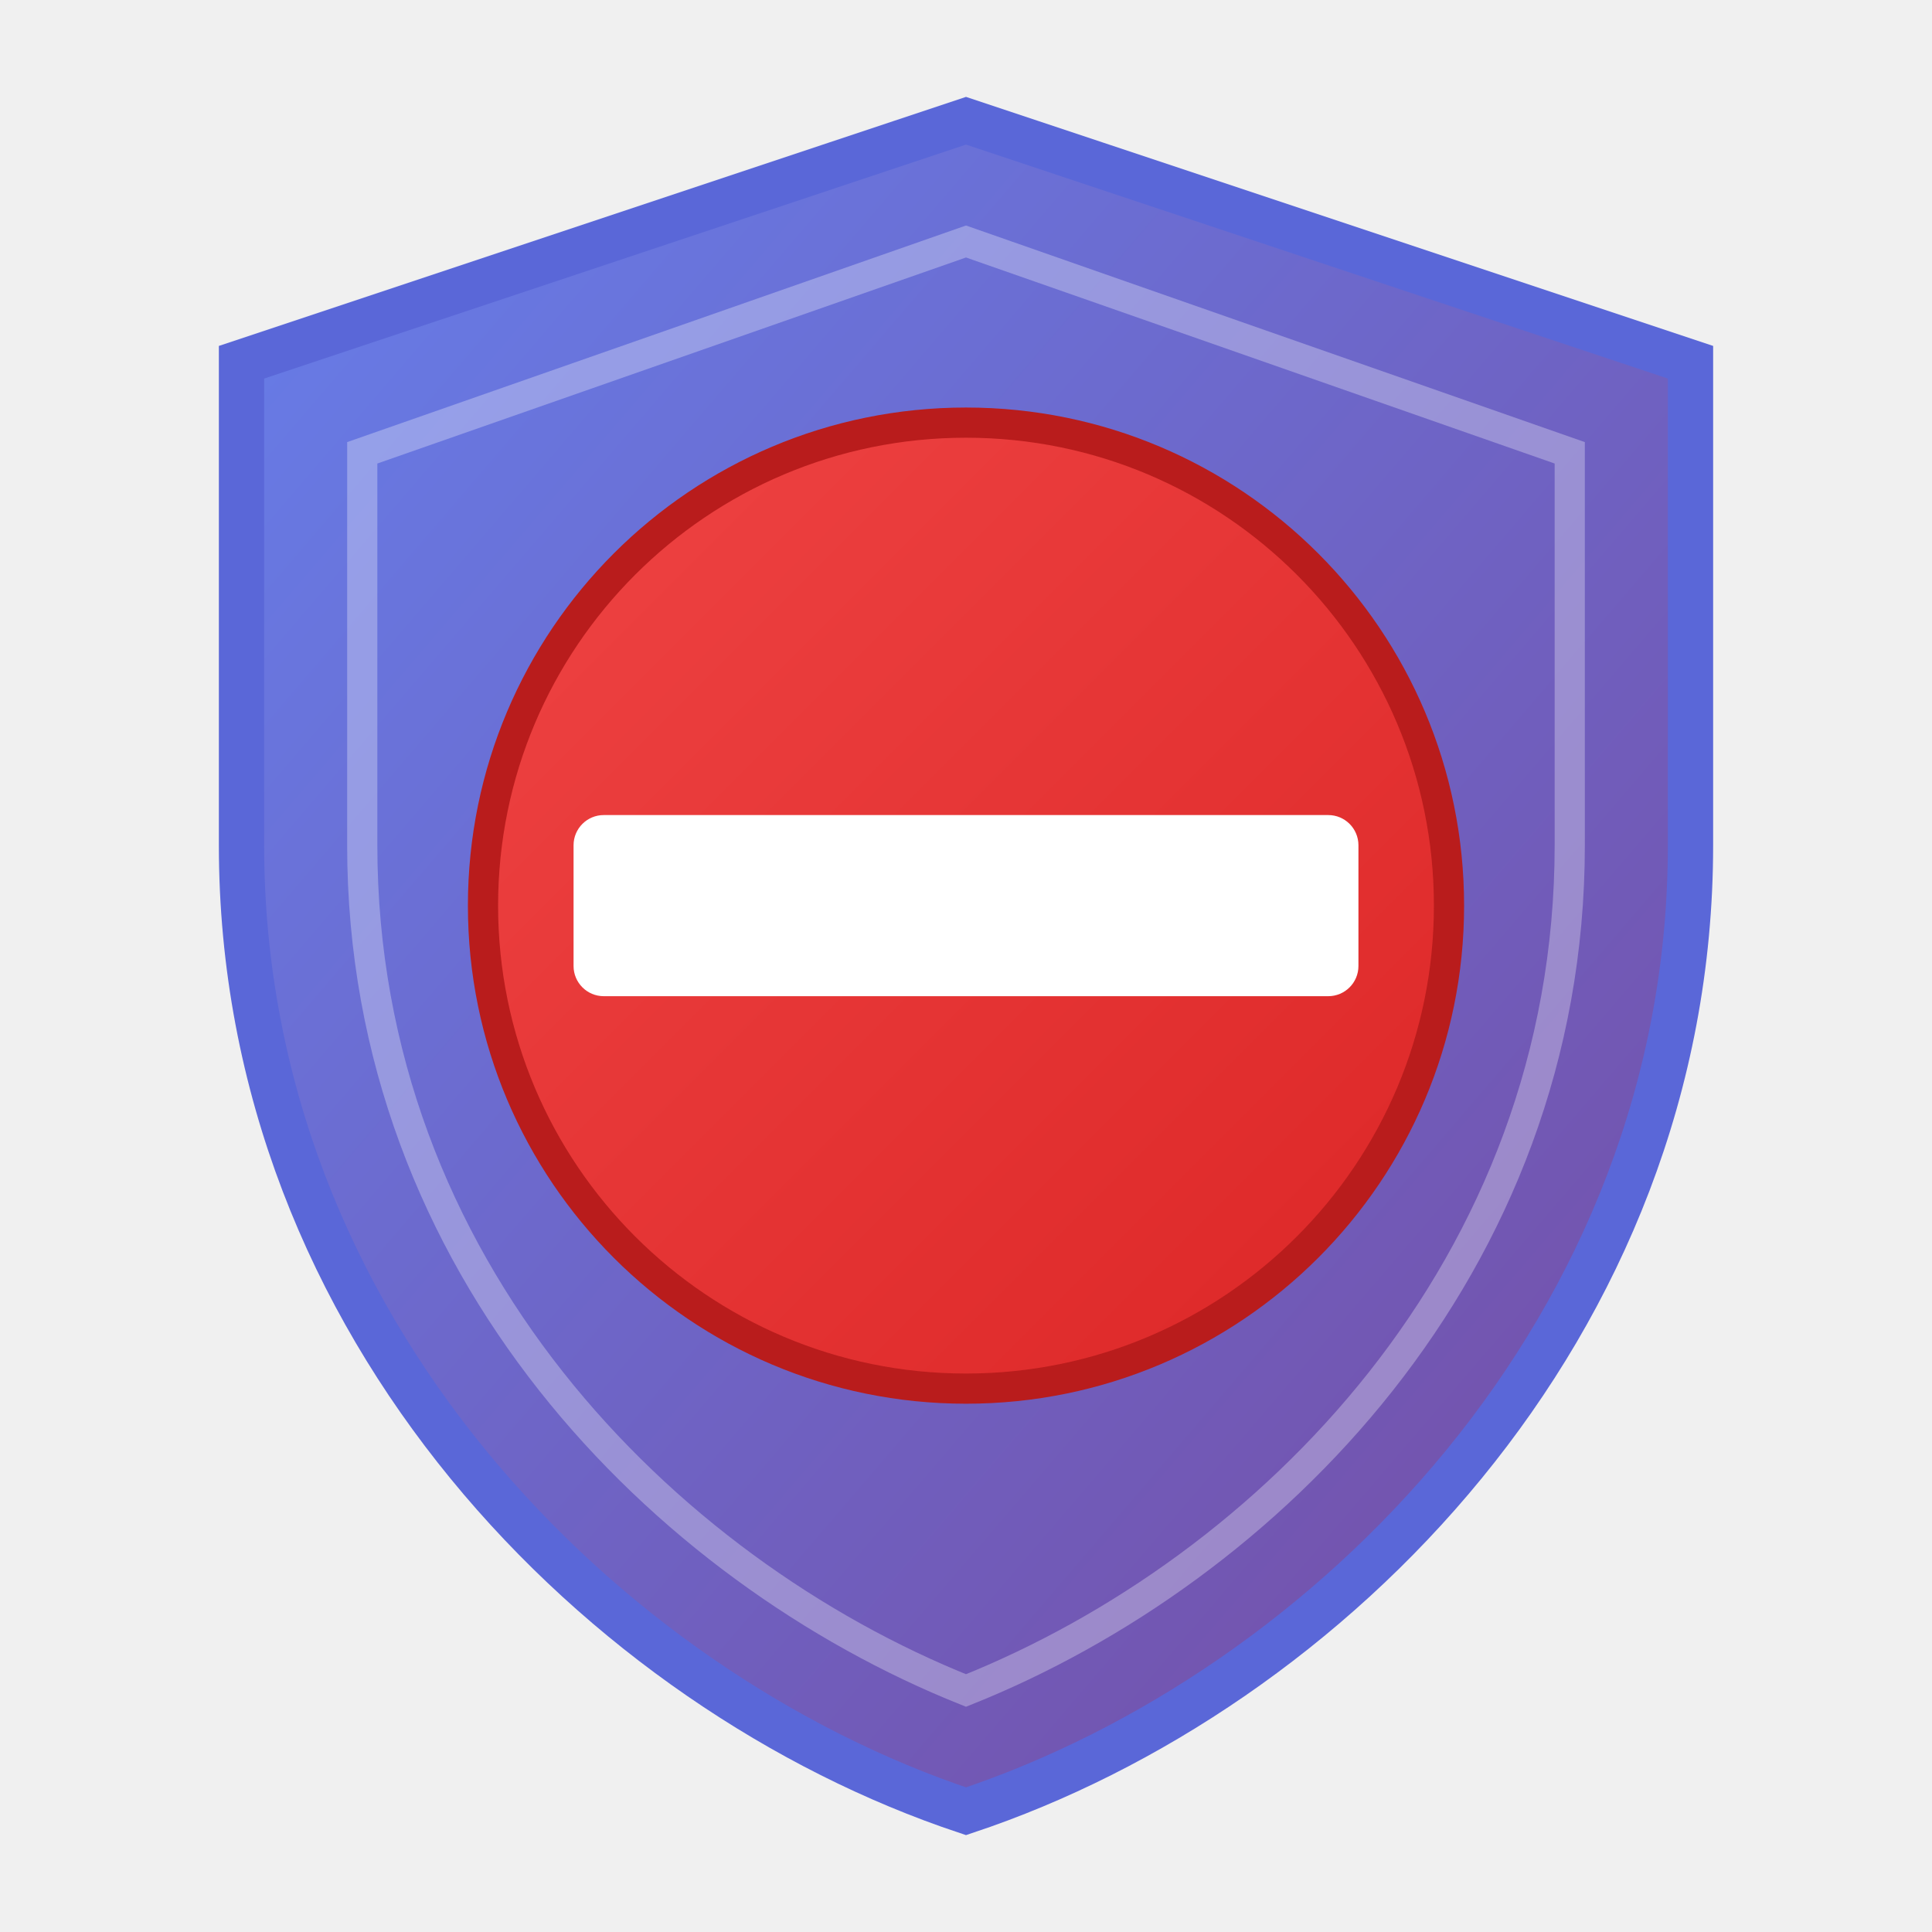
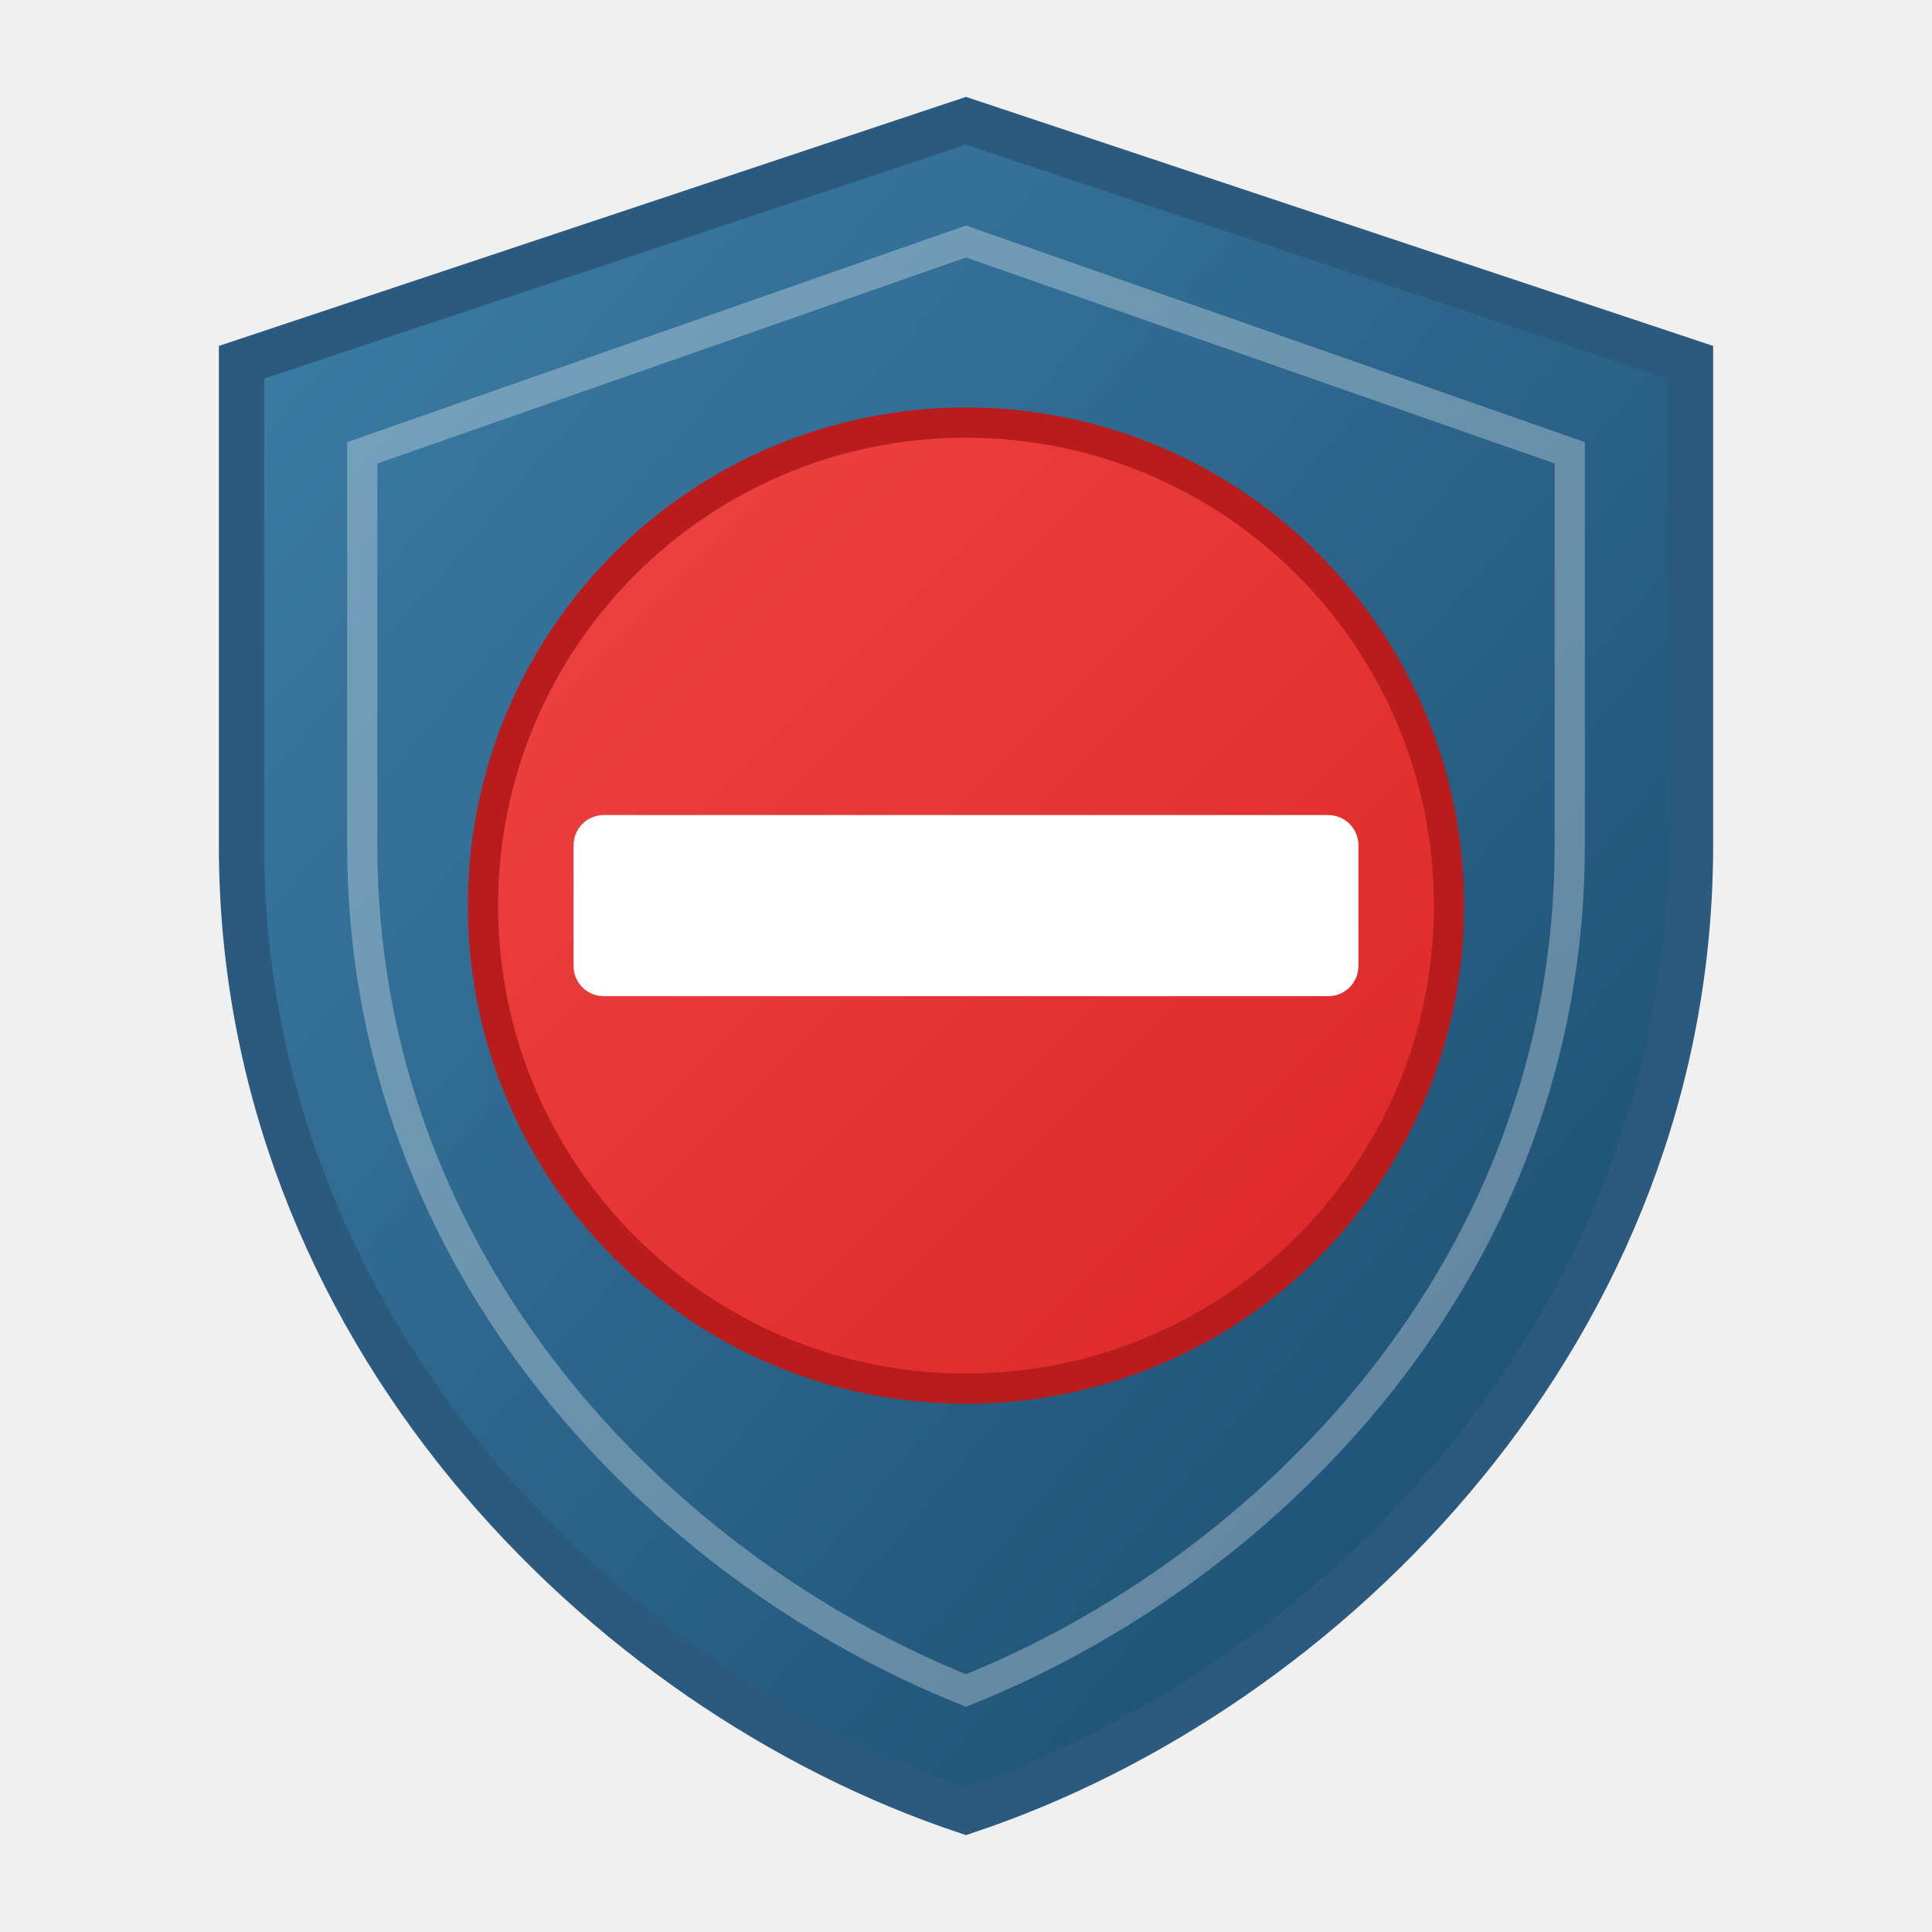
<svg xmlns="http://www.w3.org/2000/svg" viewBox="0 0 128 128">
  <defs>
    <linearGradient id="shieldGrad" x1="0%" y1="0%" x2="100%" y2="100%">
-       <stop offset="0%" style="stop-color:#667eea" />
-       <stop offset="100%" style="stop-color:#764ba2" />
+       <stop offset="0%" style="stop-color:#3d7ea6" />
+       <stop offset="100%" style="stop-color:#1a4a6e" />
    </linearGradient>
    <linearGradient id="stopGrad" x1="0%" y1="0%" x2="100%" y2="100%">
      <stop offset="0%" style="stop-color:#ef4444" />
      <stop offset="100%" style="stop-color:#dc2626" />
    </linearGradient>
  </defs>
-   <path d="M64 8 L112 24 L112 56 C112 88 88 112 64 120 C40 112 16 88 16 56 L16 24 Z" fill="url(#shieldGrad)" stroke="#5a67d8" stroke-width="3" />
+   <path d="M64 8 L112 24 L112 56 C112 88 88 112 64 120 C40 112 16 88 16 56 L16 24 Z" fill="url(#shieldGrad)" stroke="#2b5a7e" stroke-width="3" />
  <path d="M64 16 L104 30 L104 56 C104 84 84 104 64 112 C44 104 24 84 24 56 L24 30 Z" fill="none" stroke="rgba(255,255,255,0.3)" stroke-width="2" />
  <circle cx="64" cy="60" r="32" fill="url(#stopGrad)" stroke="#b91c1c" stroke-width="2" />
  <rect x="38" y="54" width="52" height="12" rx="2" fill="white" />
</svg>
